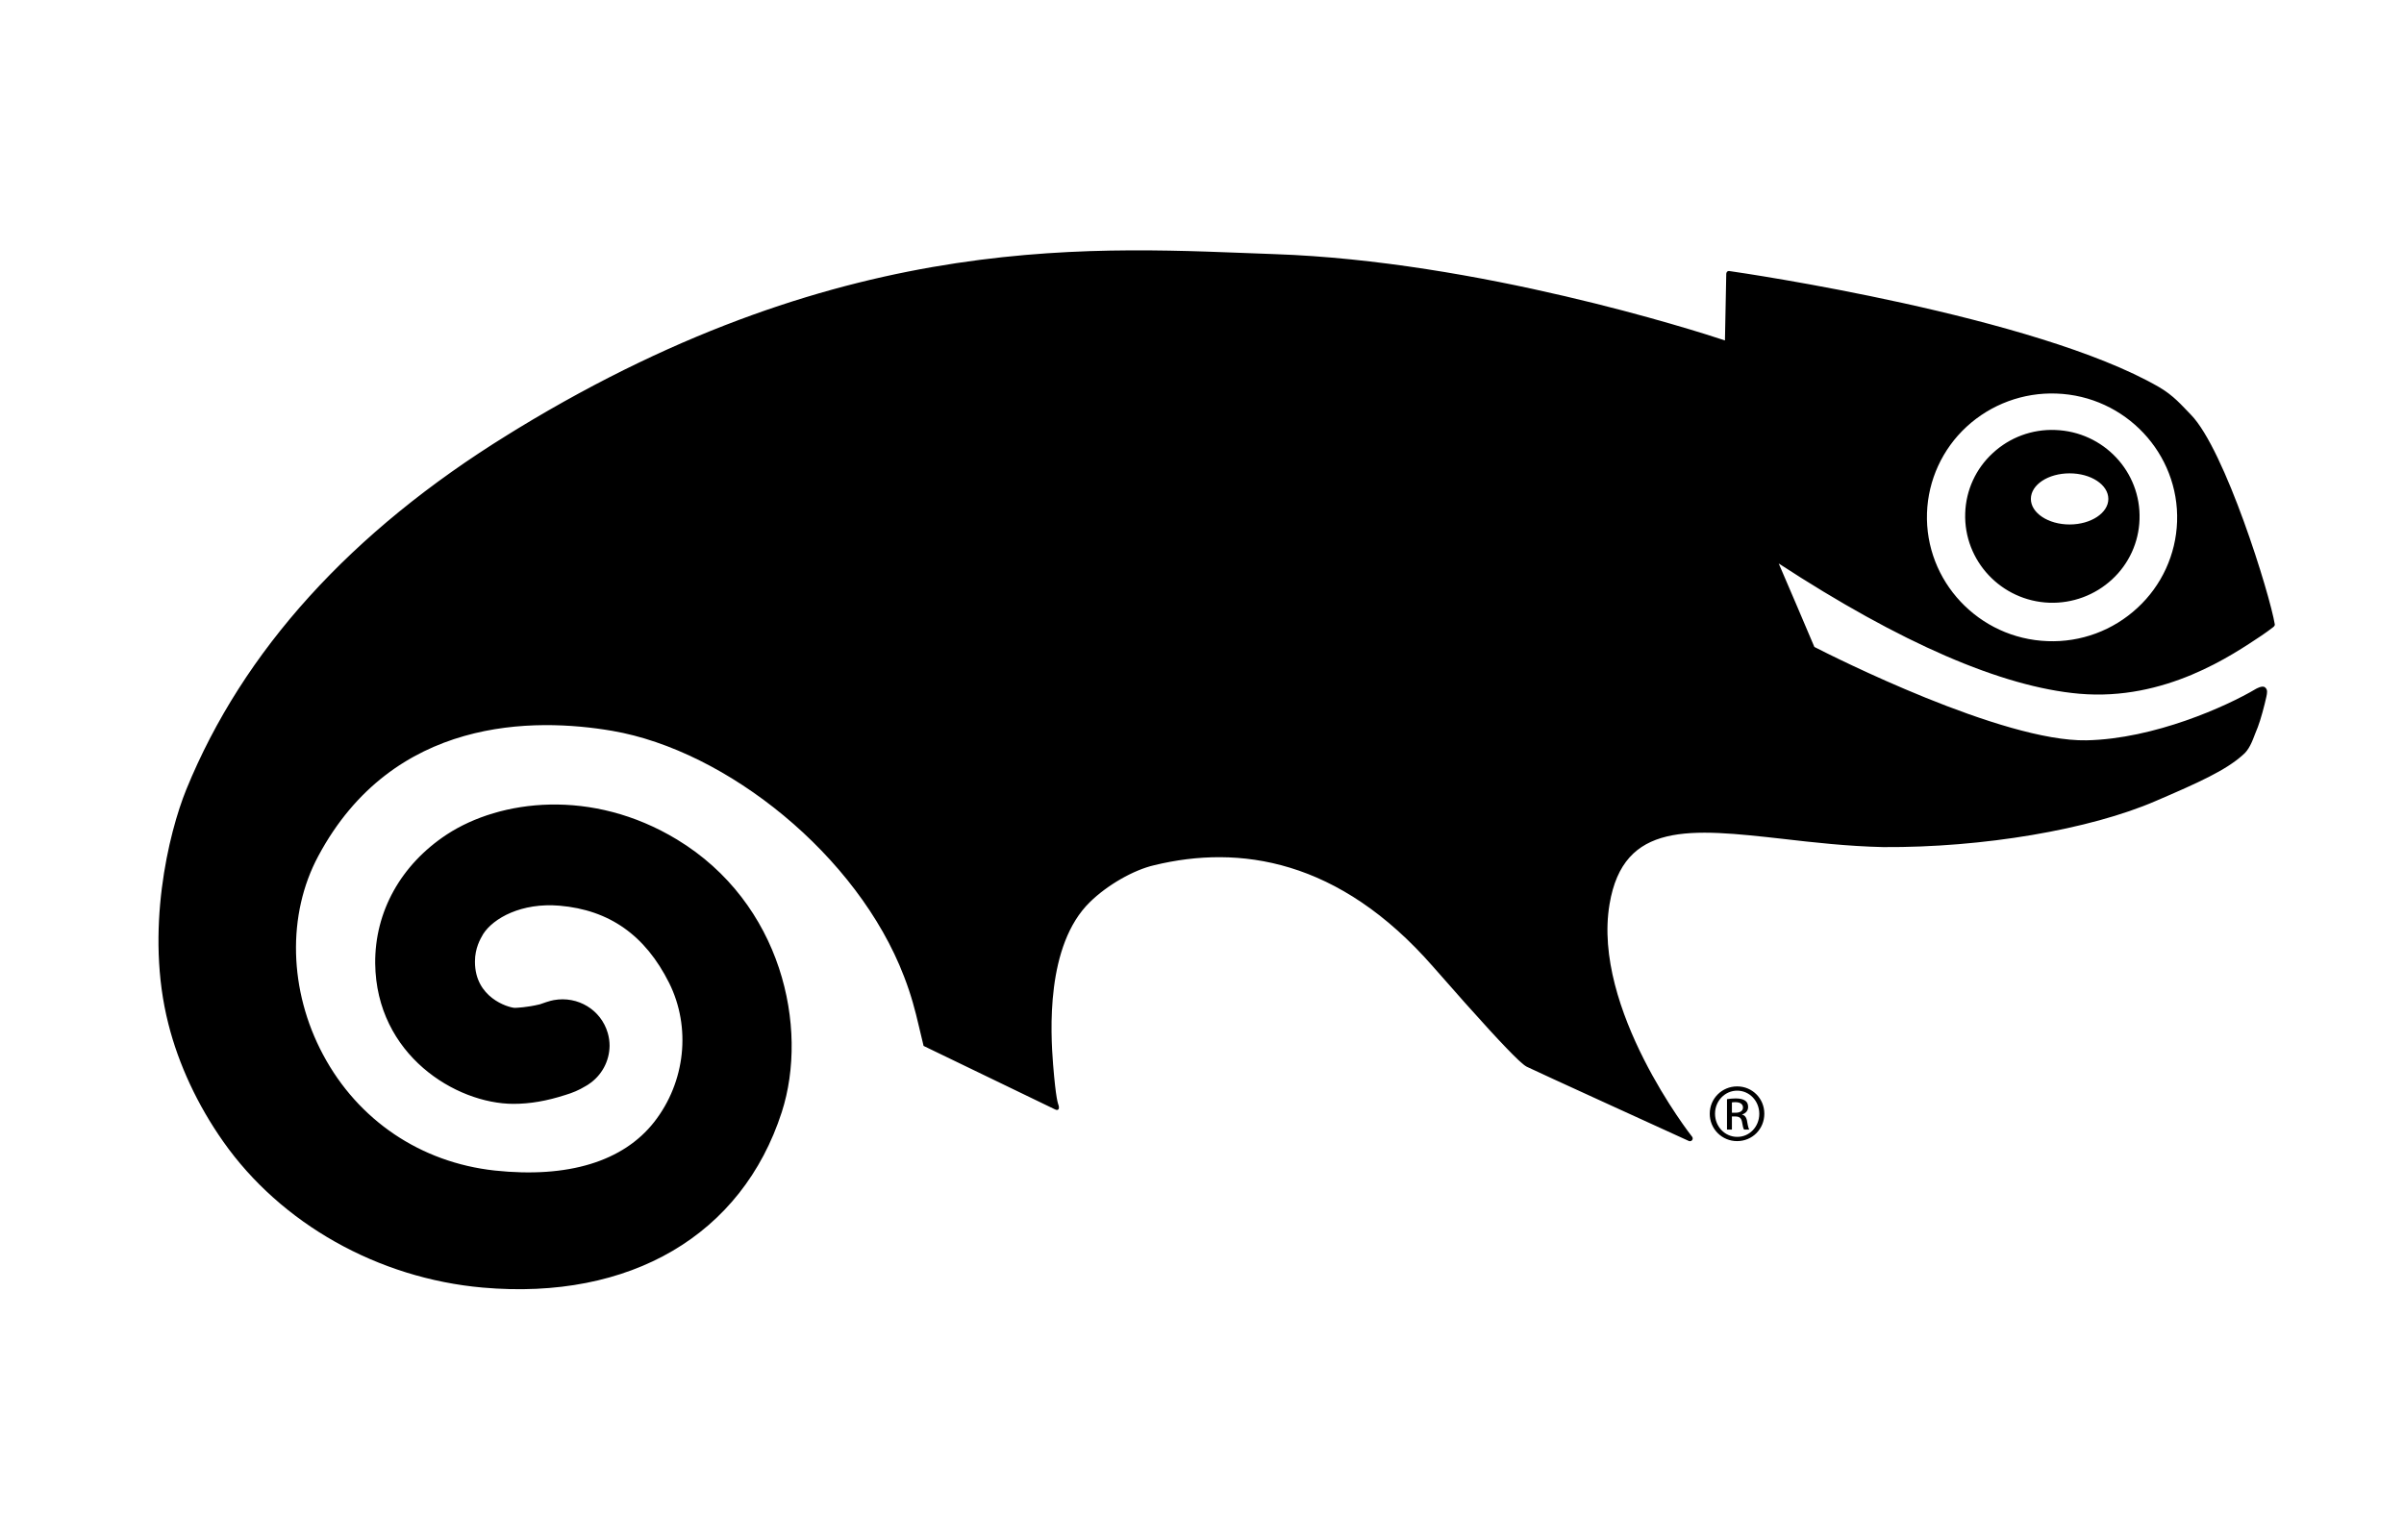
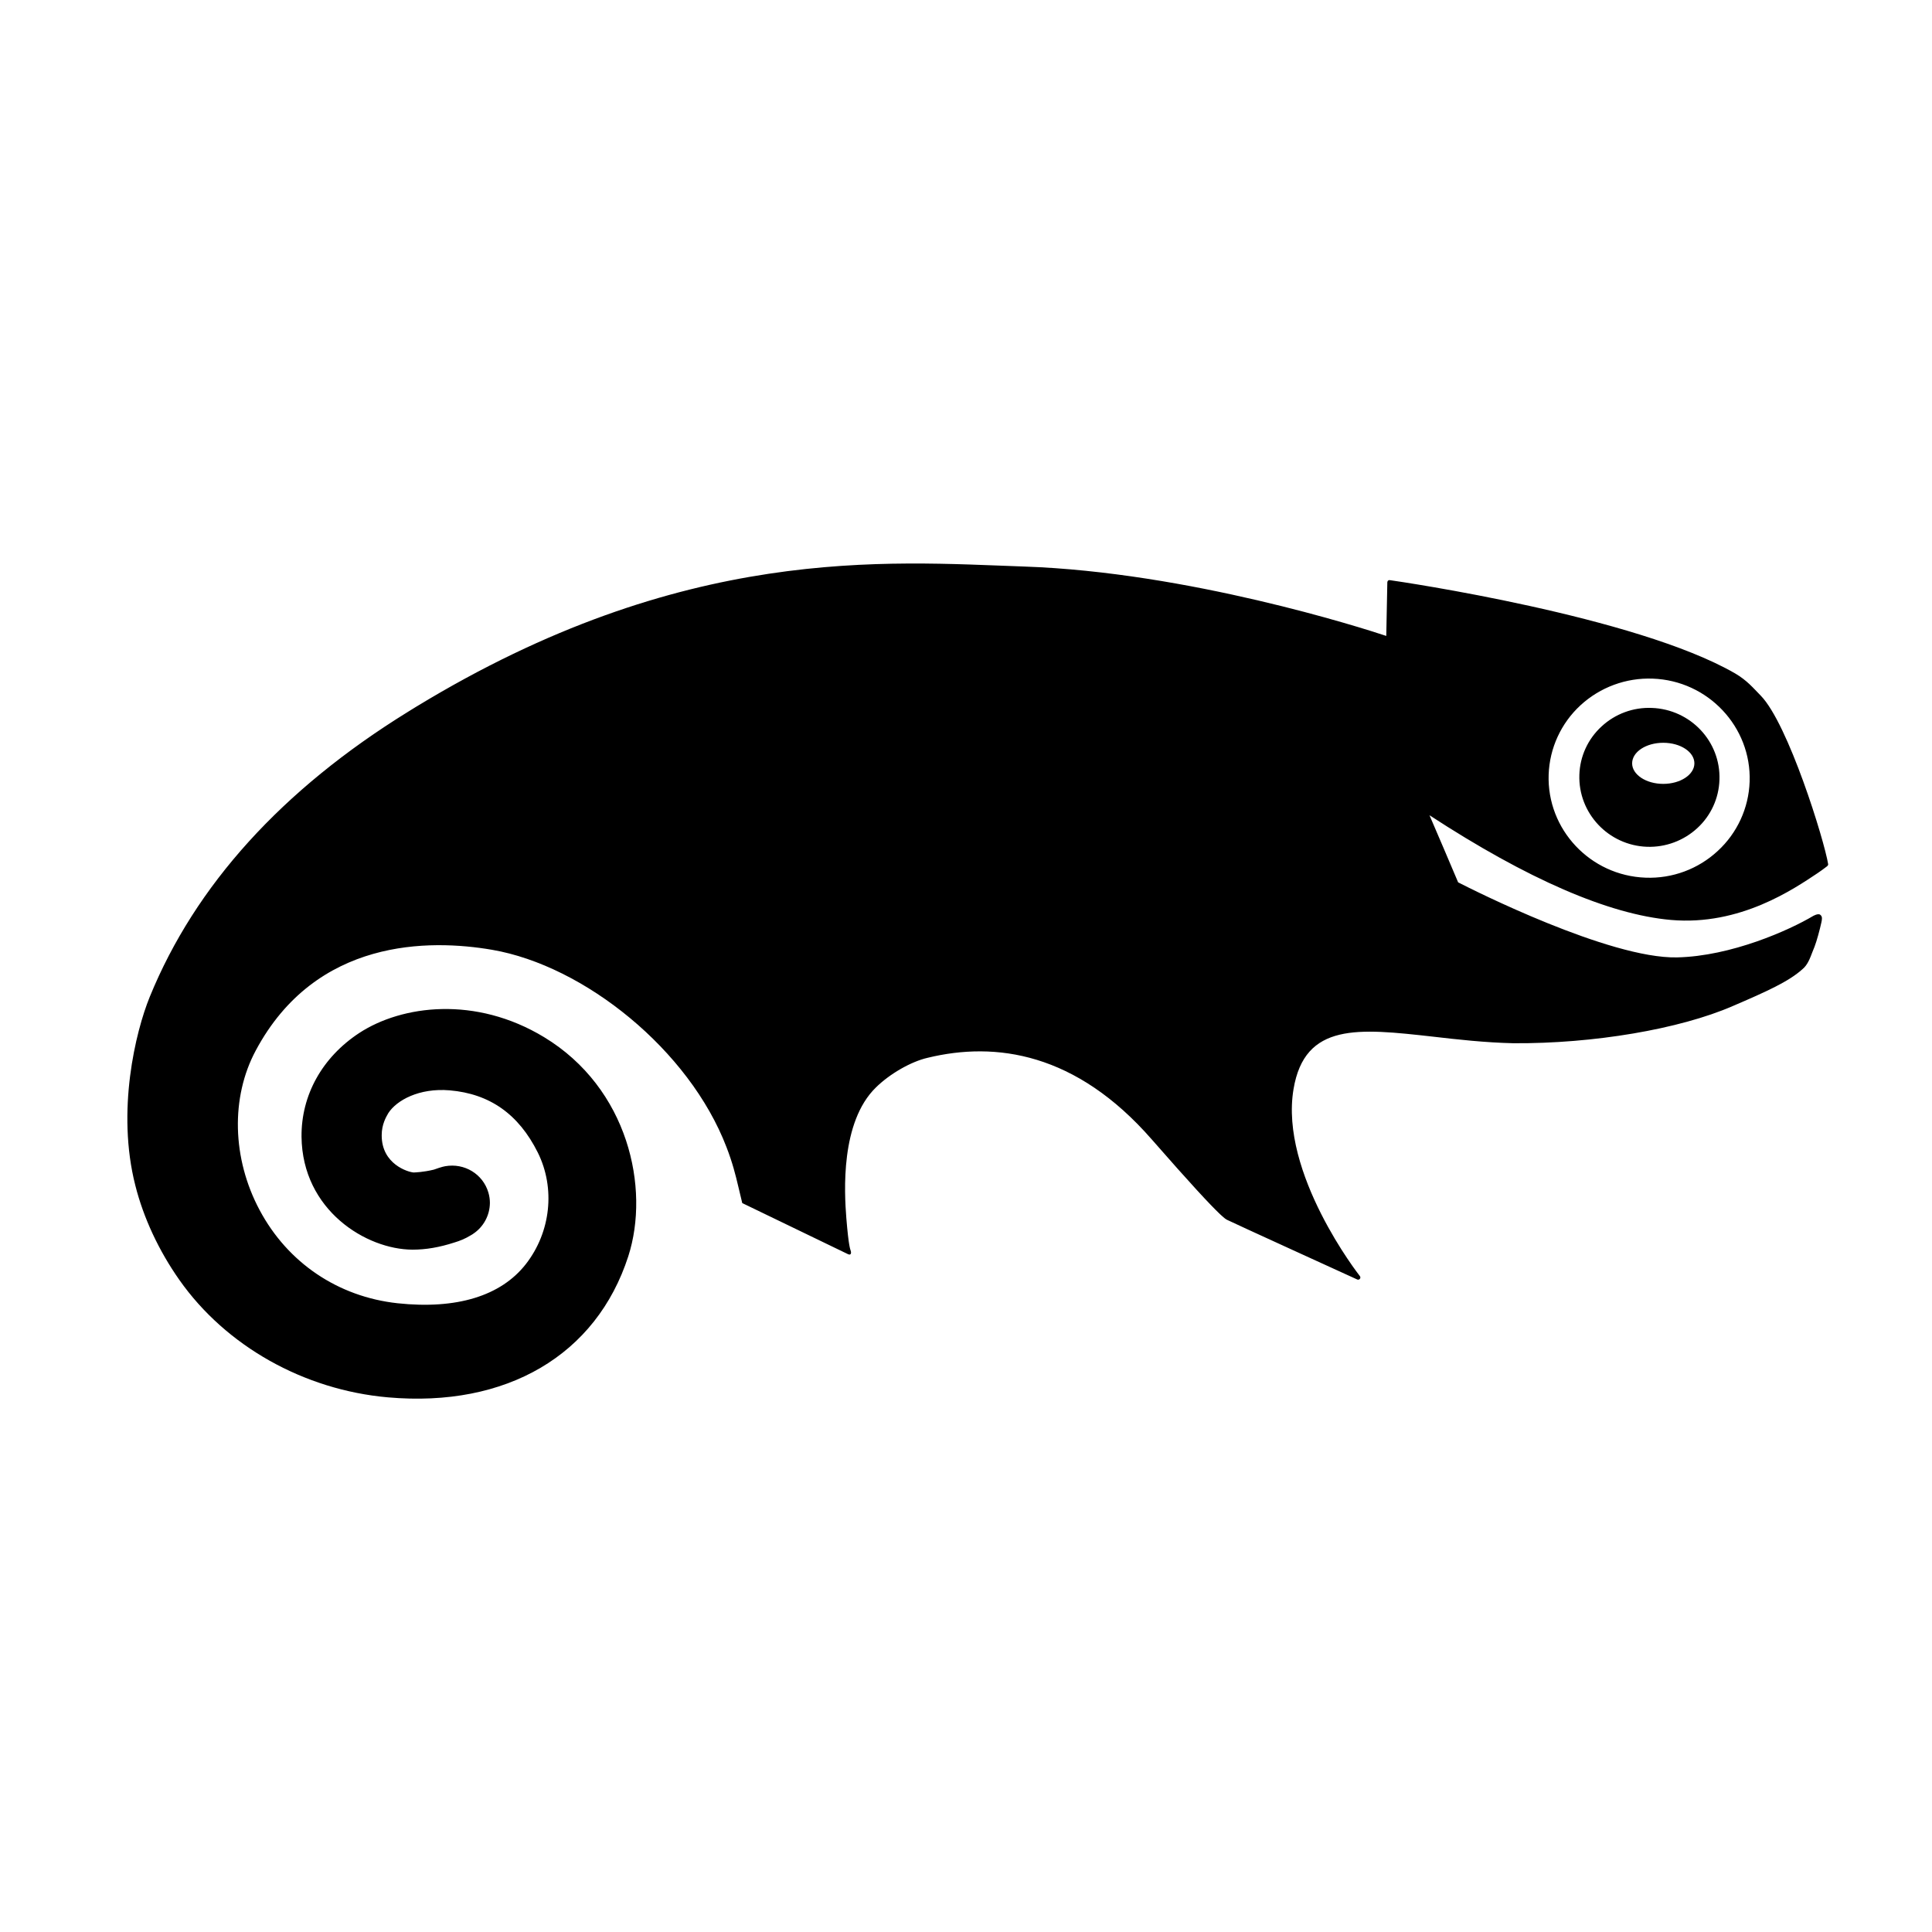
- <svg xmlns="http://www.w3.org/2000/svg" viewBox="0 0 128 82">
-   <path d="M109.434 22.902a4.614 4.614 0 00-3.329 1.23 4.53 4.53 0 00-1.468 3.2c-.086 2.54 1.922 4.676 4.48 4.77a4.68 4.68 0 003.336-1.239 4.532 4.532 0 001.465-3.199c.09-2.539-1.918-4.672-4.484-4.762zm.761 5.032c-1.14 0-2.062-.614-2.062-1.36 0-.758.922-1.363 2.062-1.363 1.137 0 2.063.605 2.063 1.363 0 .746-.926 1.36-2.063 1.36zm10.825 5.48c.035-.023.113-.094.101-.156-.258-1.594-2.652-9.317-4.469-11.172-.5-.508-.898-1.004-1.707-1.477-6.562-3.785-22.132-6.07-22.86-6.172 0 0-.073-.015-.124.032-.04.039-.047.113-.047.113l-.07 3.55c-1.59-.53-13.149-4.226-23.98-4.597-9.192-.32-22.571-1.496-40.305 9.297l-.524.324C18.691 28.31 12.934 34.66 9.922 42.043c-.945 2.32-2.215 7.562-.957 12.492.543 2.156 1.555 4.324 2.918 6.262 3.078 4.383 8.25 7.289 13.816 7.781 7.86.695 13.809-2.8 15.926-9.344 1.453-4.515 0-11.14-5.578-14.52-4.54-2.75-9.418-2.124-12.25-.273-2.453 1.614-3.844 4.118-3.82 6.871.054 4.88 4.3 7.473 7.355 7.481.887 0 1.777-.152 2.781-.477.36-.109.696-.242 1.067-.468l.113-.067.074-.05-.023.015a2.482 2.482 0 001.113-2.05c0-.223-.031-.45-.098-.68-.359-1.235-1.593-1.98-2.87-1.75l-.173.039-.234.07-.34.117c-.699.168-1.226.184-1.34.188-.359-.024-2.113-.543-2.113-2.45v-.023c0-.703.281-1.191.438-1.46.546-.849 2.043-1.68 4.066-1.509 2.652.227 4.566 1.575 5.836 4.117 1.176 2.364.867 5.27-.793 7.399-1.652 2.11-4.59 3.008-8.496 2.59-3.942-.43-7.274-2.676-9.137-6.168-1.828-3.418-1.926-7.469-.258-10.578 3.989-7.457 11.52-7.38 15.653-6.672 6.113 1.05 13.066 6.633 15.535 13.078.398 1.027.601 1.844.777 2.59l.266 1.113 6.906 3.336c.148.074.2.098.258.055.074-.055.031-.2.031-.2-.043-.152-.144-.293-.3-2.207-.133-1.699-.4-6.347 1.964-8.648.918-.902 2.317-1.707 3.422-1.961 4.523-1.098 9.832-.34 14.852 5.41 2.597 2.969 3.863 4.324 4.5 4.93 0 0 .144.137.222.2.082.07.137.124.262.194.207.114 8.629 3.954 8.629 3.954s.098.046.172-.043c.074-.09.004-.18.004-.18-.055-.063-5.336-6.82-4.399-12.387.742-4.43 4.305-4.031 9.235-3.48 1.609.187 3.441.394 5.336.437 5.296.035 11-.933 14.515-2.457 2.274-.976 3.723-1.629 4.633-2.45.328-.265.496-.702.672-1.17l.125-.31c.148-.378.363-1.18.457-1.62.039-.192.086-.383-.078-.505-.145-.113-.485.09-.485.09-1.543.918-5.402 2.66-9.011 2.735-4.477.09-13.555-4.489-14.493-4.973-.632-1.484-1.257-2.969-1.898-4.445 6.492 4.234 11.879 6.574 16 6.937 4.59.403 8.168-2.074 9.719-3.105.203-.137.406-.285.594-.43zm-18.418-6.094a6.556 6.556 0 012.109-4.593 6.7 6.7 0 014.781-1.766c3.668.129 6.551 3.195 6.426 6.824a6.549 6.549 0 01-2.11 4.59 6.644 6.644 0 01-4.785 1.773c-3.664-.132-6.543-3.195-6.421-6.828zm0 0" fill-rule="evenodd" />
-   <path d="M92.496 57.863c.805 0 1.445.645 1.445 1.453 0 .82-.64 1.461-1.449 1.461a1.45 1.45 0 01-1.457-1.46c0-.81.653-1.454 1.457-1.454zm-.004.227c-.648 0-1.176.547-1.176 1.226 0 .692.528 1.235 1.18 1.235.652.008 1.176-.543 1.176-1.227 0-.687-.524-1.234-1.176-1.234zm-.277 2.074h-.262v-1.621c.14-.02.27-.04.465-.04.25 0 .41.052.508.122.101.07.152.18.152.336 0 .21-.144.344-.32.394v.012c.144.028.242.156.273.395.043.254.078.351.106.402h-.274c-.039-.05-.078-.2-.11-.414-.042-.207-.144-.285-.355-.285h-.183zm0-.898h.191c.215 0 .399-.078.399-.278 0-.144-.106-.285-.399-.285-.086 0-.144.004-.191.012zm0 0" />
+ <svg xmlns="http://www.w3.org/2000/svg" viewBox="0 0 128 128" version="1.1" id="svg1202">
+   <defs id="defs1206" />
+   <path d="m 109.434,46.902 a 4.614,4.614 0 0 0 -3.329,1.23 4.53,4.53 0 0 0 -1.468,3.2 c -0.086,2.54 1.922,4.676 4.48,4.77 a 4.68,4.68 0 0 0 3.336,-1.239 4.532,4.532 0 0 0 1.465,-3.199 c 0.09,-2.539 -1.918,-4.672 -4.484,-4.762 z m 0.761,5.032 c -1.14,0 -2.062,-0.614 -2.062,-1.36 0,-0.758 0.922,-1.363 2.062,-1.363 1.137,0 2.063,0.605 2.063,1.363 0,0.746 -0.926,1.36 -2.063,1.36 z m 10.825,5.48 c 0.035,-0.023 0.113,-0.094 0.101,-0.156 -0.258,-1.594 -2.652,-9.317 -4.469,-11.172 -0.5,-0.508 -0.898,-1.004 -1.707,-1.477 -6.562,-3.785 -22.132,-6.07 -22.86,-6.172 0,0 -0.073,-0.015 -0.124,0.032 -0.04,0.039 -0.047,0.113 -0.047,0.113 l -0.07,3.55 c -1.59,-0.53 -13.149,-4.226 -23.98,-4.597 -9.192,-0.32 -22.571,-1.496 -40.305,9.297 l -0.524,0.324 C 18.691,52.31 12.934,58.66 9.922,66.043 c -0.945,2.32 -2.215,7.562 -0.957,12.492 0.543,2.156 1.555,4.324 2.918,6.262 3.078,4.383 8.25,7.289 13.816,7.781 7.86,0.695 13.809,-2.8 15.926,-9.344 1.453,-4.515 0,-11.14 -5.578,-14.52 -4.54,-2.75 -9.418,-2.124 -12.25,-0.273 -2.453,1.614 -3.844,4.118 -3.82,6.871 0.054,4.88 4.3,7.473 7.355,7.481 0.887,0 1.777,-0.152 2.781,-0.477 0.36,-0.109 0.696,-0.242 1.067,-0.468 l 0.113,-0.067 0.074,-0.05 -0.023,0.015 a 2.482,2.482 0 0 0 1.113,-2.05 c 0,-0.223 -0.031,-0.45 -0.098,-0.68 -0.359,-1.235 -1.593,-1.98 -2.87,-1.75 l -0.173,0.039 -0.234,0.07 -0.34,0.117 c -0.699,0.168 -1.226,0.184 -1.34,0.188 -0.359,-0.024 -2.113,-0.543 -2.113,-2.45 v -0.023 c 0,-0.703 0.281,-1.191 0.438,-1.46 0.546,-0.849 2.043,-1.68 4.066,-1.509 2.652,0.227 4.566,1.575 5.836,4.117 1.176,2.364 0.867,5.27 -0.793,7.399 -1.652,2.11 -4.59,3.008 -8.496,2.59 -3.942,-0.43 -7.274,-2.676 -9.137,-6.168 -1.828,-3.418 -1.926,-7.469 -0.258,-10.578 3.989,-7.457 11.52,-7.38 15.653,-6.672 6.113,1.05 13.066,6.633 15.535,13.078 0.398,1.027 0.601,1.844 0.777,2.59 l 0.266,1.113 6.906,3.336 c 0.148,0.074 0.2,0.098 0.258,0.055 0.074,-0.055 0.031,-0.2 0.031,-0.2 -0.043,-0.152 -0.144,-0.293 -0.3,-2.207 -0.133,-1.699 -0.4,-6.347 1.964,-8.648 0.918,-0.902 2.317,-1.707 3.422,-1.961 4.523,-1.098 9.832,-0.34 14.852,5.41 2.597,2.969 3.863,4.324 4.5,4.93 0,0 0.144,0.137 0.222,0.2 0.082,0.07 0.137,0.124 0.262,0.194 0.207,0.114 8.629,3.954 8.629,3.954 0,0 0.098,0.046 0.172,-0.043 0.074,-0.09 0.004,-0.18 0.004,-0.18 -0.055,-0.063 -5.336,-6.82 -4.399,-12.387 0.742,-4.43 4.305,-4.031 9.235,-3.48 1.609,0.187 3.441,0.394 5.336,0.437 5.296,0.035 11,-0.933 14.515,-2.457 2.274,-0.976 3.723,-1.629 4.633,-2.45 0.328,-0.265 0.496,-0.702 0.672,-1.17 l 0.125,-0.31 c 0.148,-0.378 0.363,-1.18 0.457,-1.62 0.039,-0.192 0.086,-0.383 -0.078,-0.505 -0.145,-0.113 -0.485,0.09 -0.485,0.09 -1.543,0.918 -5.402,2.66 -9.011,2.735 -4.477,0.09 -13.555,-4.489 -14.493,-4.973 -0.632,-1.484 -1.257,-2.969 -1.898,-4.445 6.492,4.234 11.879,6.574 16,6.937 4.59,0.403 8.168,-2.074 9.719,-3.105 0.203,-0.137 0.406,-0.285 0.594,-0.43 z M 102.602,51.32 a 6.556,6.556 0 0 1 2.109,-4.593 6.7,6.7 0 0 1 4.781,-1.766 c 3.668,0.129 6.551,3.195 6.426,6.824 a 6.549,6.549 0 0 1 -2.11,4.59 6.644,6.644 0 0 1 -4.785,1.773 c -3.664,-0.132 -6.543,-3.195 -6.421,-6.828 z m 0,0" fill-rule="evenodd" id="path1198" />
+   <path d="M92.496 57.863c.805 0 1.445.645 1.445 1.453 0 .82-.64 1.461-1.449 1.461a1.45 1.45 0 01-1.457-1.46c0-.81.653-1.454 1.457-1.454zm-.004.227c-.648 0-1.176.547-1.176 1.226 0 .692.528 1.235 1.18 1.235.652.008 1.176-.543 1.176-1.227 0-.687-.524-1.234-1.176-1.234zm-.277 2.074h-.262v-1.621c.14-.02.27-.04.465-.04.25 0 .41.052.508.122.101.07.152.18.152.336 0 .21-.144.344-.32.394v.012c.144.028.242.156.273.395.043.254.078.351.106.402h-.274c-.039-.05-.078-.2-.11-.414-.042-.207-.144-.285-.355-.285h-.183zm0-.898h.191c.215 0 .399-.078.399-.278 0-.144-.106-.285-.399-.285-.086 0-.144.004-.191.012zm0 0" id="path1200" />
</svg>
